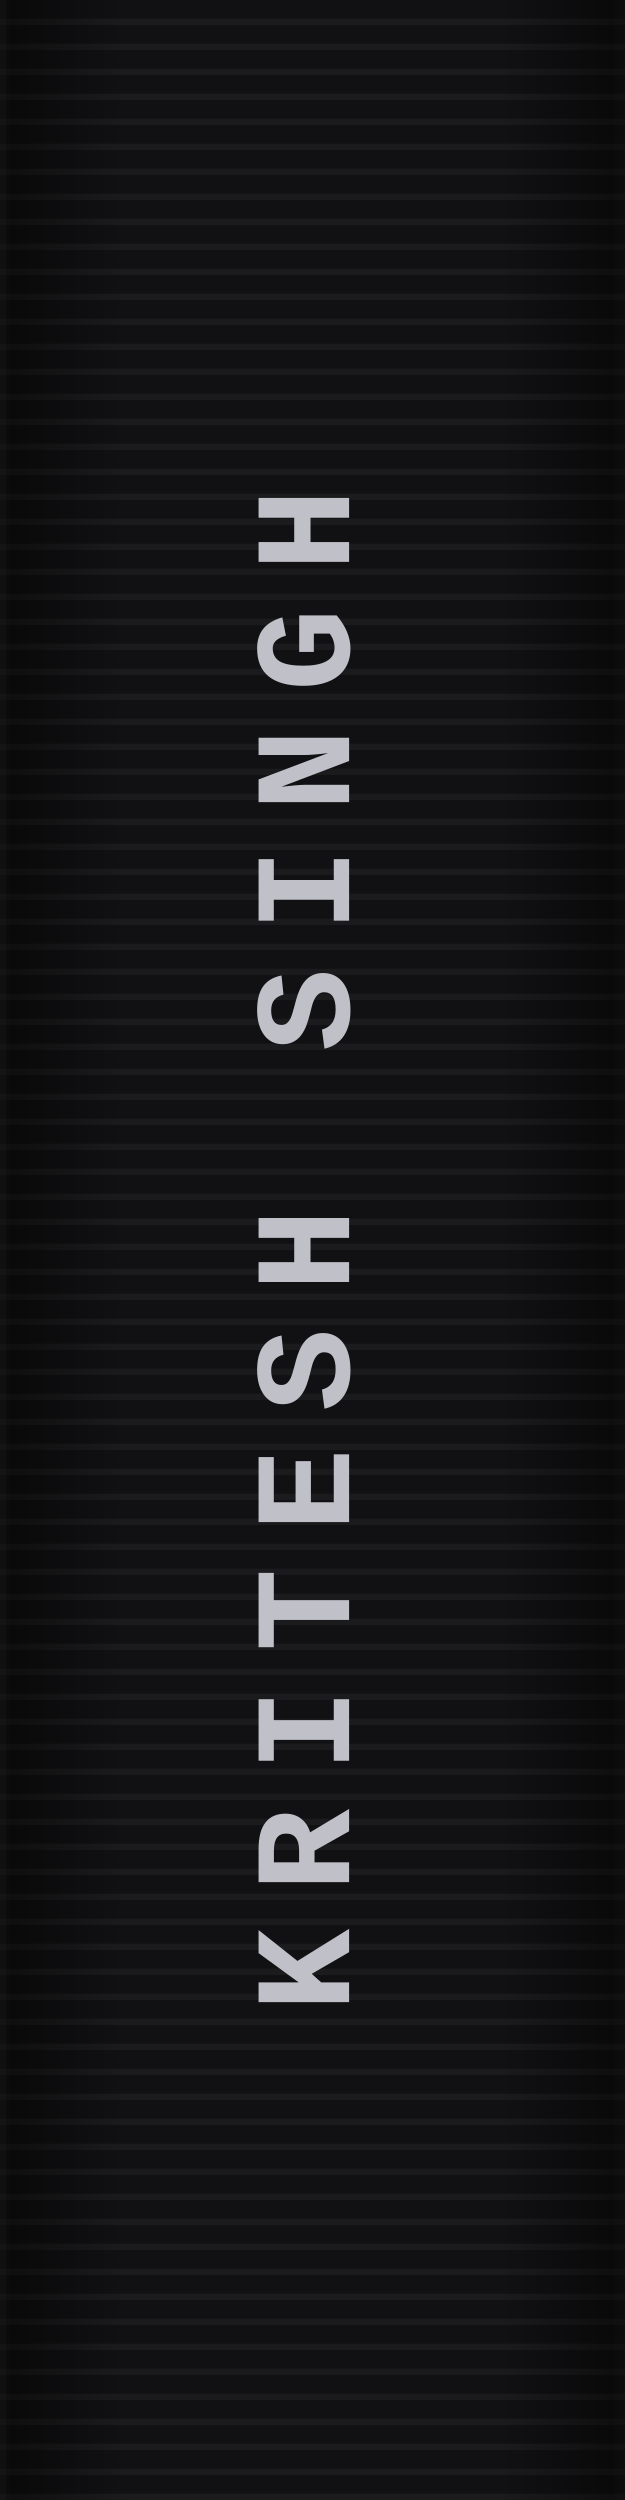
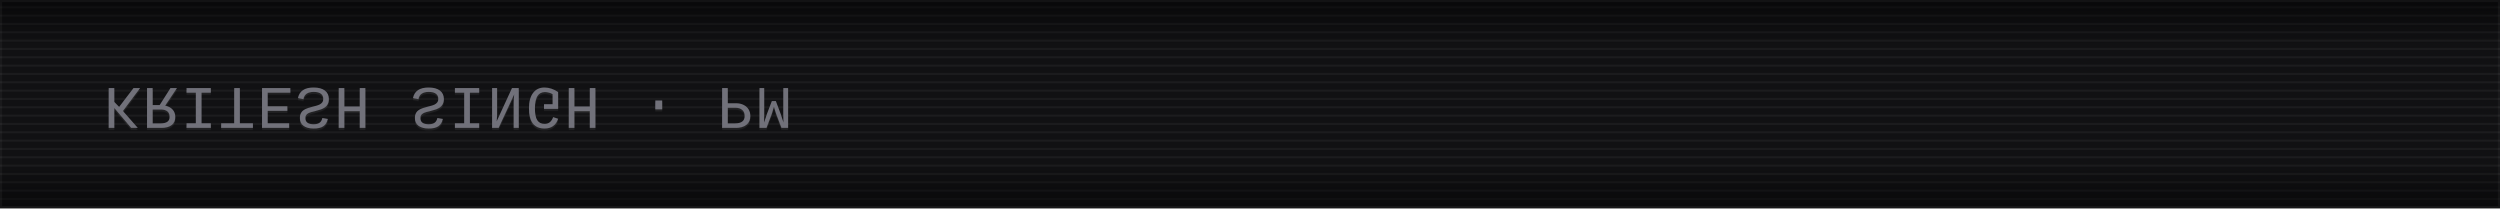
- <svg xmlns="http://www.w3.org/2000/svg" width="100" height="400" viewBox="0 0 100 400">
+ <svg xmlns="http://www.w3.org/2000/svg" width="1200" height="100" viewBox="0 0 1200 100">
  <defs>
-     <pattern id="h-stripes" x="0" y="0" width="100" height="4" patternUnits="userSpaceOnUse">
-       <rect width="100" height="3" fill="transparent" />
-       <rect y="3" width="100" height="1" fill="rgba(255,255,255,0.045)" />
+     <pattern id="h-stripes" x="0" y="0" width="1200" height="4" patternUnits="userSpaceOnUse">
+       <rect width="1200" height="3" fill="transparent" />
+       <rect y="3" width="1200" height="1" fill="rgba(255,255,255,0.045)" />
    </pattern>
-     <pattern id="v-edge" x="0" y="0" width="100" height="1" patternUnits="userSpaceOnUse">
-       <rect x="0" width="1" height="1" fill="rgba(255,255,255,0.03)" />
-     </pattern>
-     <linearGradient id="left-shadow" x1="0" y1="0" x2="1" y2="0">
+     <linearGradient id="top-shadow" x1="0" y1="0" x2="0" y2="1">
      <stop offset="0" stop-color="rgba(0,0,0,0.5)" />
      <stop offset="1" stop-color="rgba(0,0,0,0)" />
    </linearGradient>
-     <linearGradient id="right-shadow" x1="0" y1="0" x2="1" y2="0">
+     <linearGradient id="bottom-shadow" x1="0" y1="0" x2="0" y2="1">
      <stop offset="0" stop-color="rgba(0,0,0,0)" />
      <stop offset="1" stop-color="rgba(0,0,0,0.5)" />
    </linearGradient>
-     <linearGradient id="rim" x1="0" y1="0" x2="1" y2="0">
-       <stop offset="0" stop-color="rgba(255,255,255,0.04)" />
-       <stop offset="0.02" stop-color="rgba(255,255,255,0)" />
-       <stop offset="0.98" stop-color="rgba(255,255,255,0)" />
-       <stop offset="1" stop-color="rgba(255,255,255,0.04)" />
-     </linearGradient>
+     <filter id="deboss" x="-2%" y="-80%" width="104%" height="260%">
+       <feDropShadow dx="0" dy="1" stdDeviation="0.4" flood-color="rgba(0,0,0,0.9)" />
+       <feDropShadow dx="0" dy="-1" stdDeviation="0" flood-color="rgba(255,255,255,0.07)" />
+     </filter>
  </defs>
-   <rect width="100" height="400" fill="#111113" />
-   <rect width="100" height="400" fill="url(#h-stripes)" />
-   <rect width="100" height="400" fill="url(#v-edge)" />
-   <rect width="100" height="400" fill="url(#rim)" />
-   <rect x="0" width="20" height="400" fill="url(#left-shadow)" />
-   <rect x="80" width="20" height="400" fill="url(#right-shadow)" />
-   <text x="50" y="200" font-family="'Courier New', Courier, monospace" font-size="22" font-weight="600" fill="#c0c0c8" text-anchor="middle" dominant-baseline="central" letter-spacing="6" transform="rotate(-90 50 200)">KRITESH SINGH</text>
+   <rect width="1200" height="100" fill="#111113" />
+   <rect width="1200" height="100" fill="url(#h-stripes)" />
+   <rect width="1200" height="22" fill="url(#top-shadow)" />
+   <rect y="78" width="1200" height="22" fill="url(#bottom-shadow)" />
+   <rect width="1200" height="100" fill="none" stroke="rgba(255,255,255,0.04)" stroke-width="2" />
+   <g transform="translate(0,100) scale(1,-1)">
+     <text x="215" y="50" font-family="'Courier New', Courier, monospace" font-size="29" font-weight="400" fill="#71717a" text-anchor="middle" dominant-baseline="central" letter-spacing="1" filter="url(#deboss)">KRITESH SINGH · PM</text>
+   </g>
</svg>
